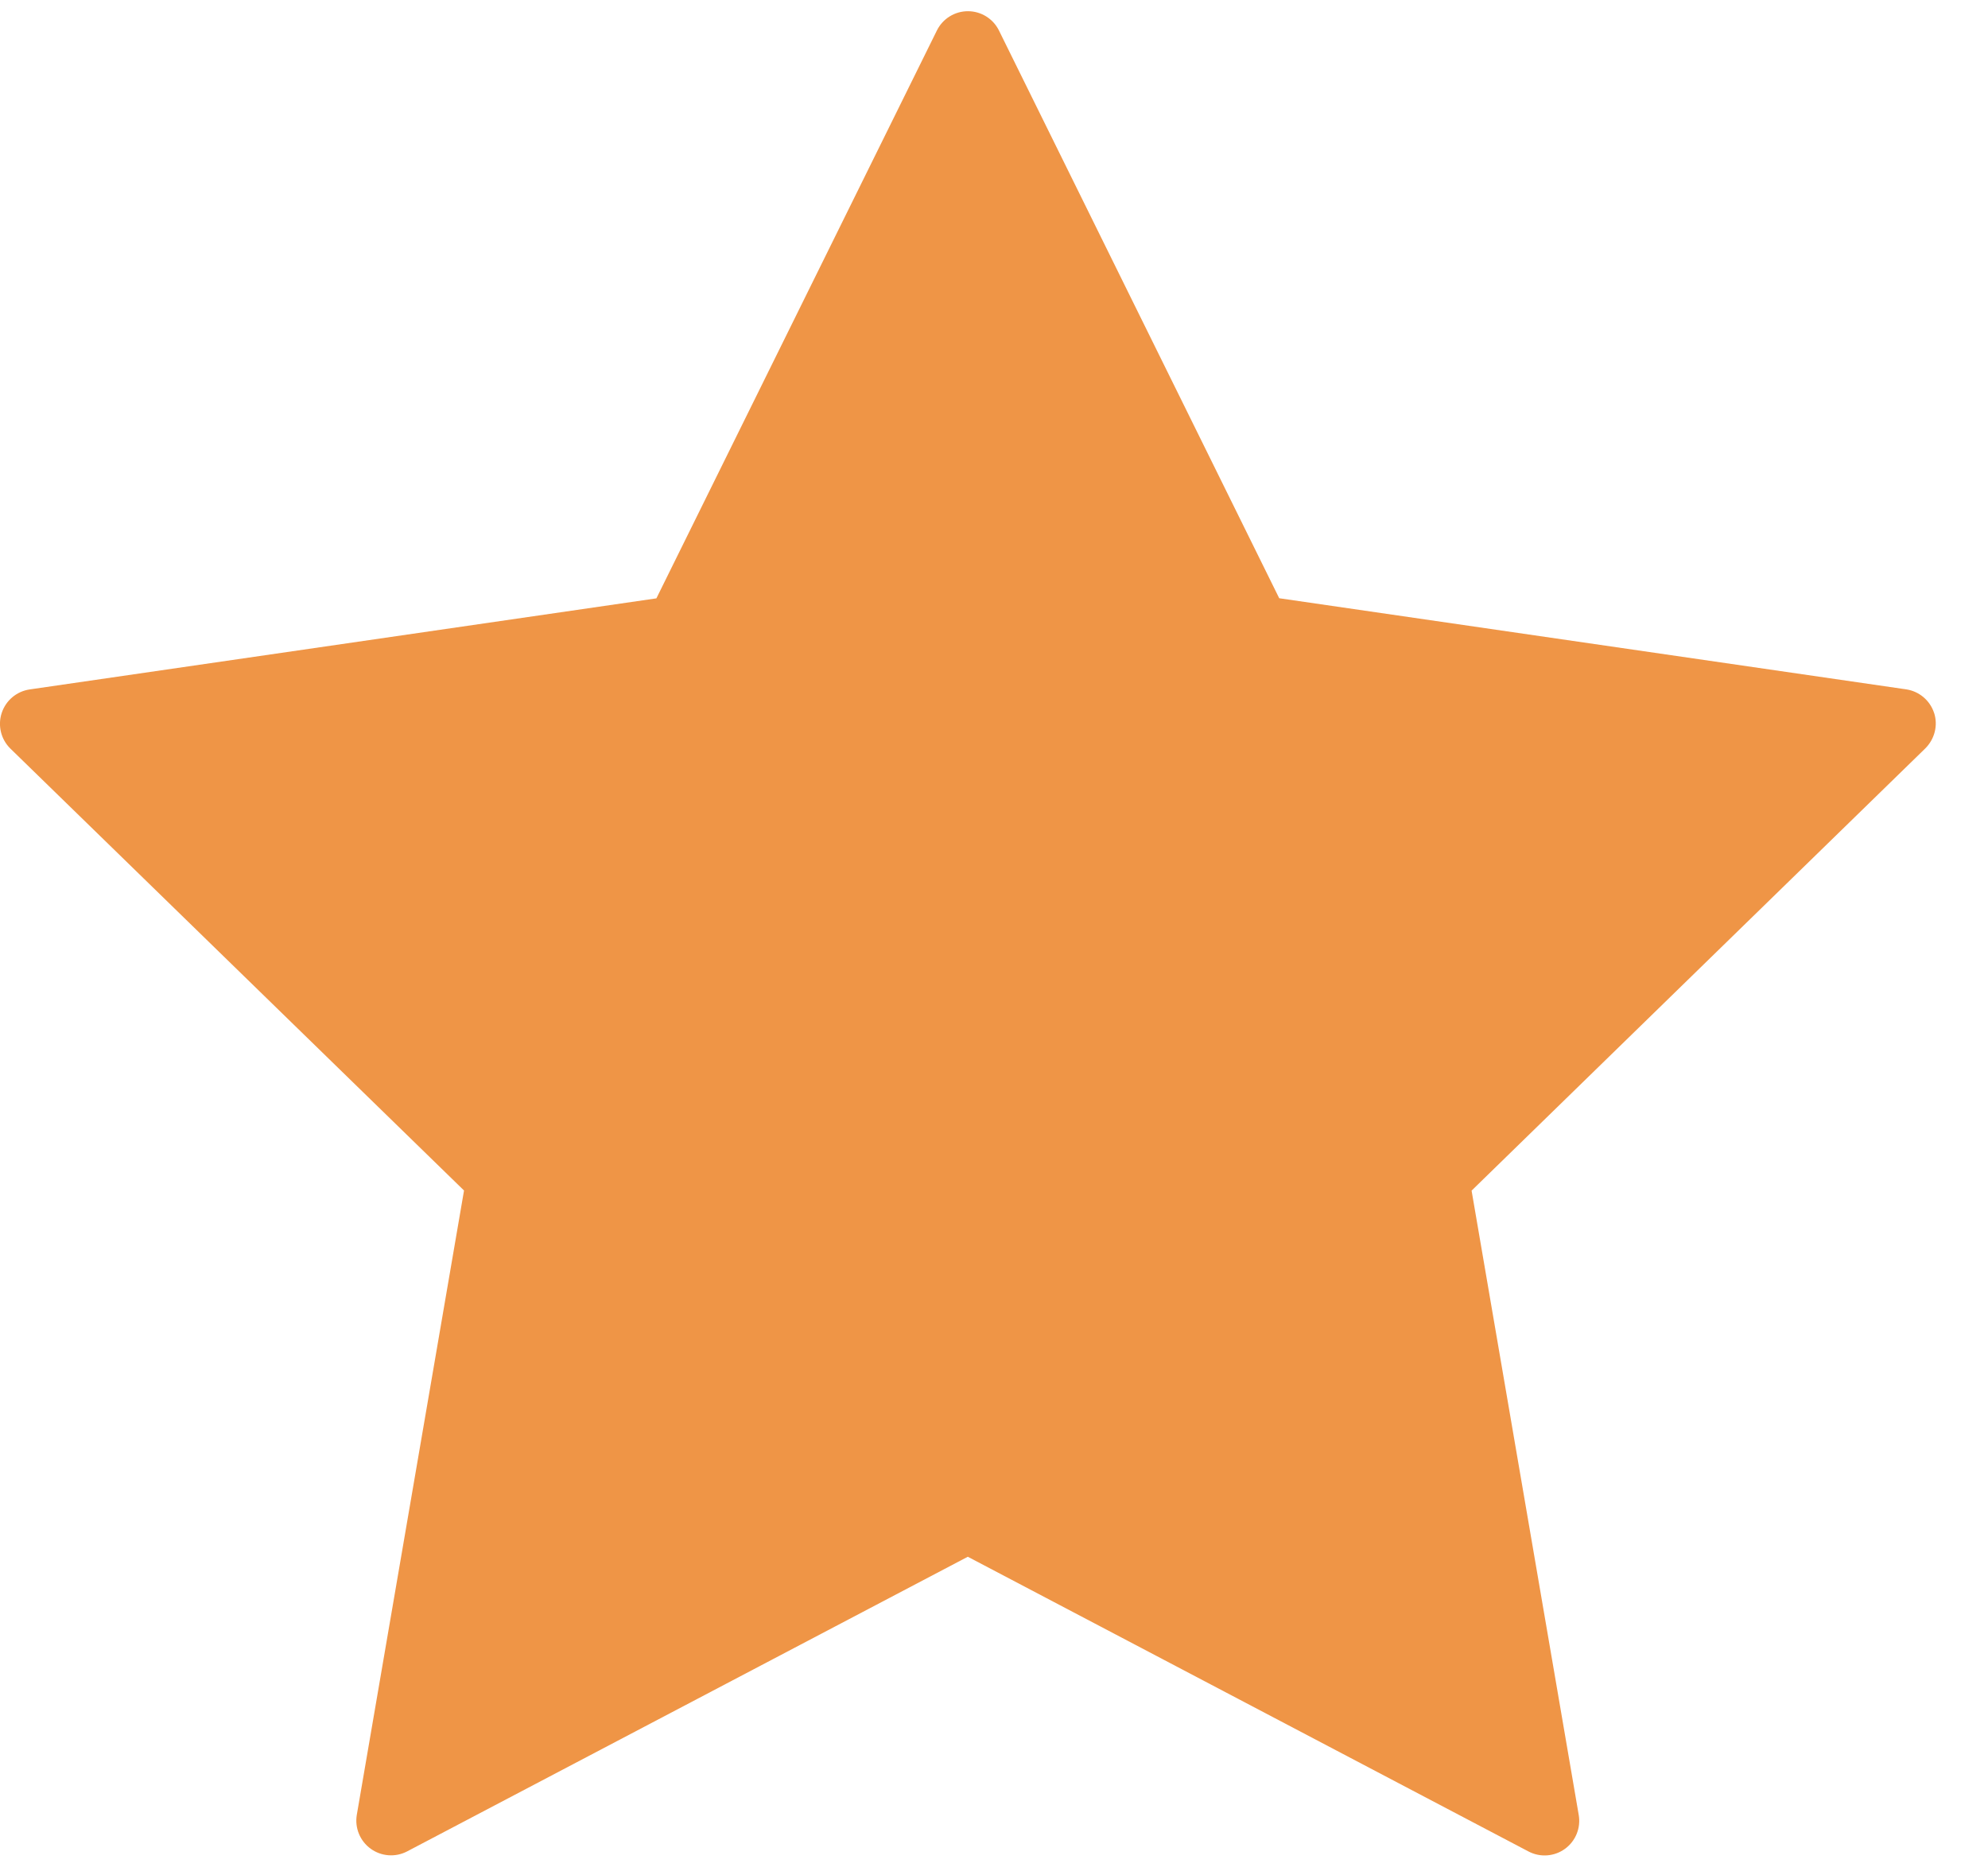
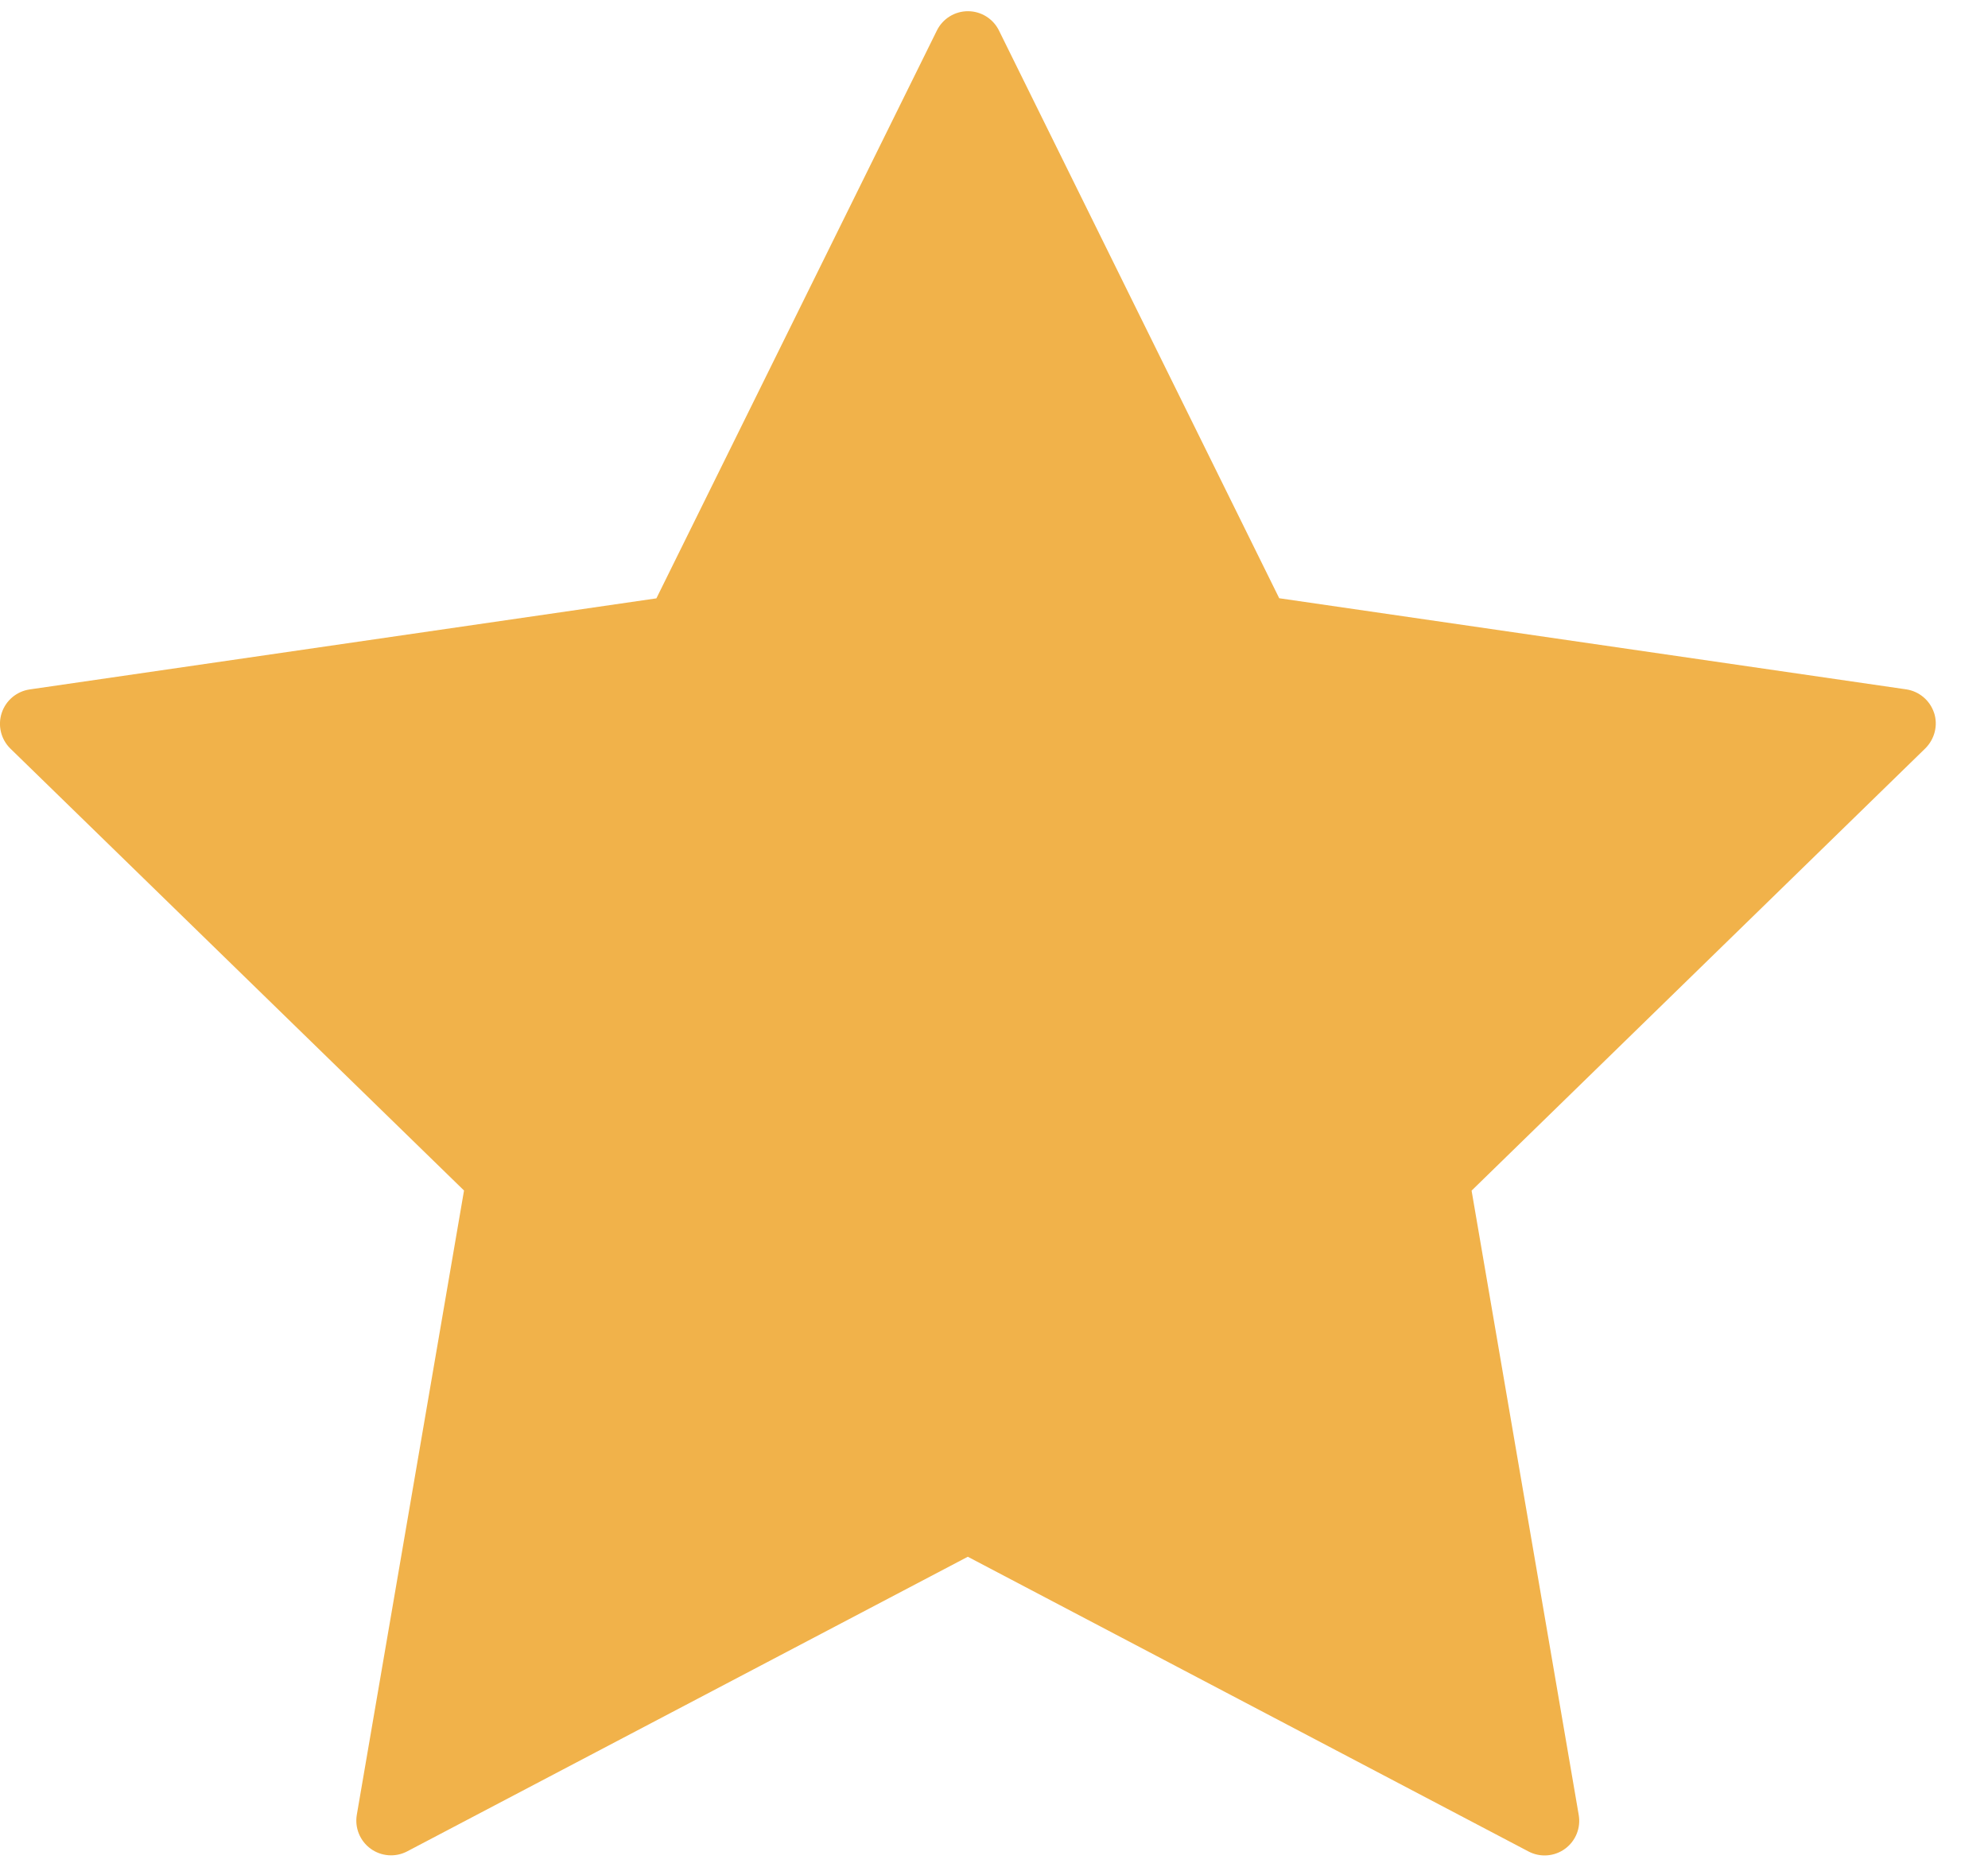
<svg xmlns="http://www.w3.org/2000/svg" width="17" height="16">
-   <path d="M16.539 6.097a.297.297 0 00-.24-.202l-5.36-.779L8.542.26a.296.296 0 00-.53 0L5.613 5.117l-5.36.779a.297.297 0 00-.165.505l3.88 3.78-.917 5.34a.297.297 0 00.43.312l4.795-2.52 4.794 2.52a.296.296 0 00.43-.313l-.916-5.338L16.464 6.4c.08-.08.11-.197.075-.304z" fill="#EF9546" fill-rule="nonzero" />
+   <path d="M16.539 6.097a.297.297 0 00-.24-.202l-5.36-.779L8.542.26a.296.296 0 00-.53 0L5.613 5.117l-5.36.779a.297.297 0 00-.165.505l3.88 3.78-.917  5.34a.297.297 0 00.43.312l4.795-2.52 4.794 2.52a.296.296  0 00.43-.313l-.916-5.338L16.464 6.4c.08-.08.11-.197.075-.304z" fill=" #F1B24A" fill-rule="nonzero" />
</svg>
